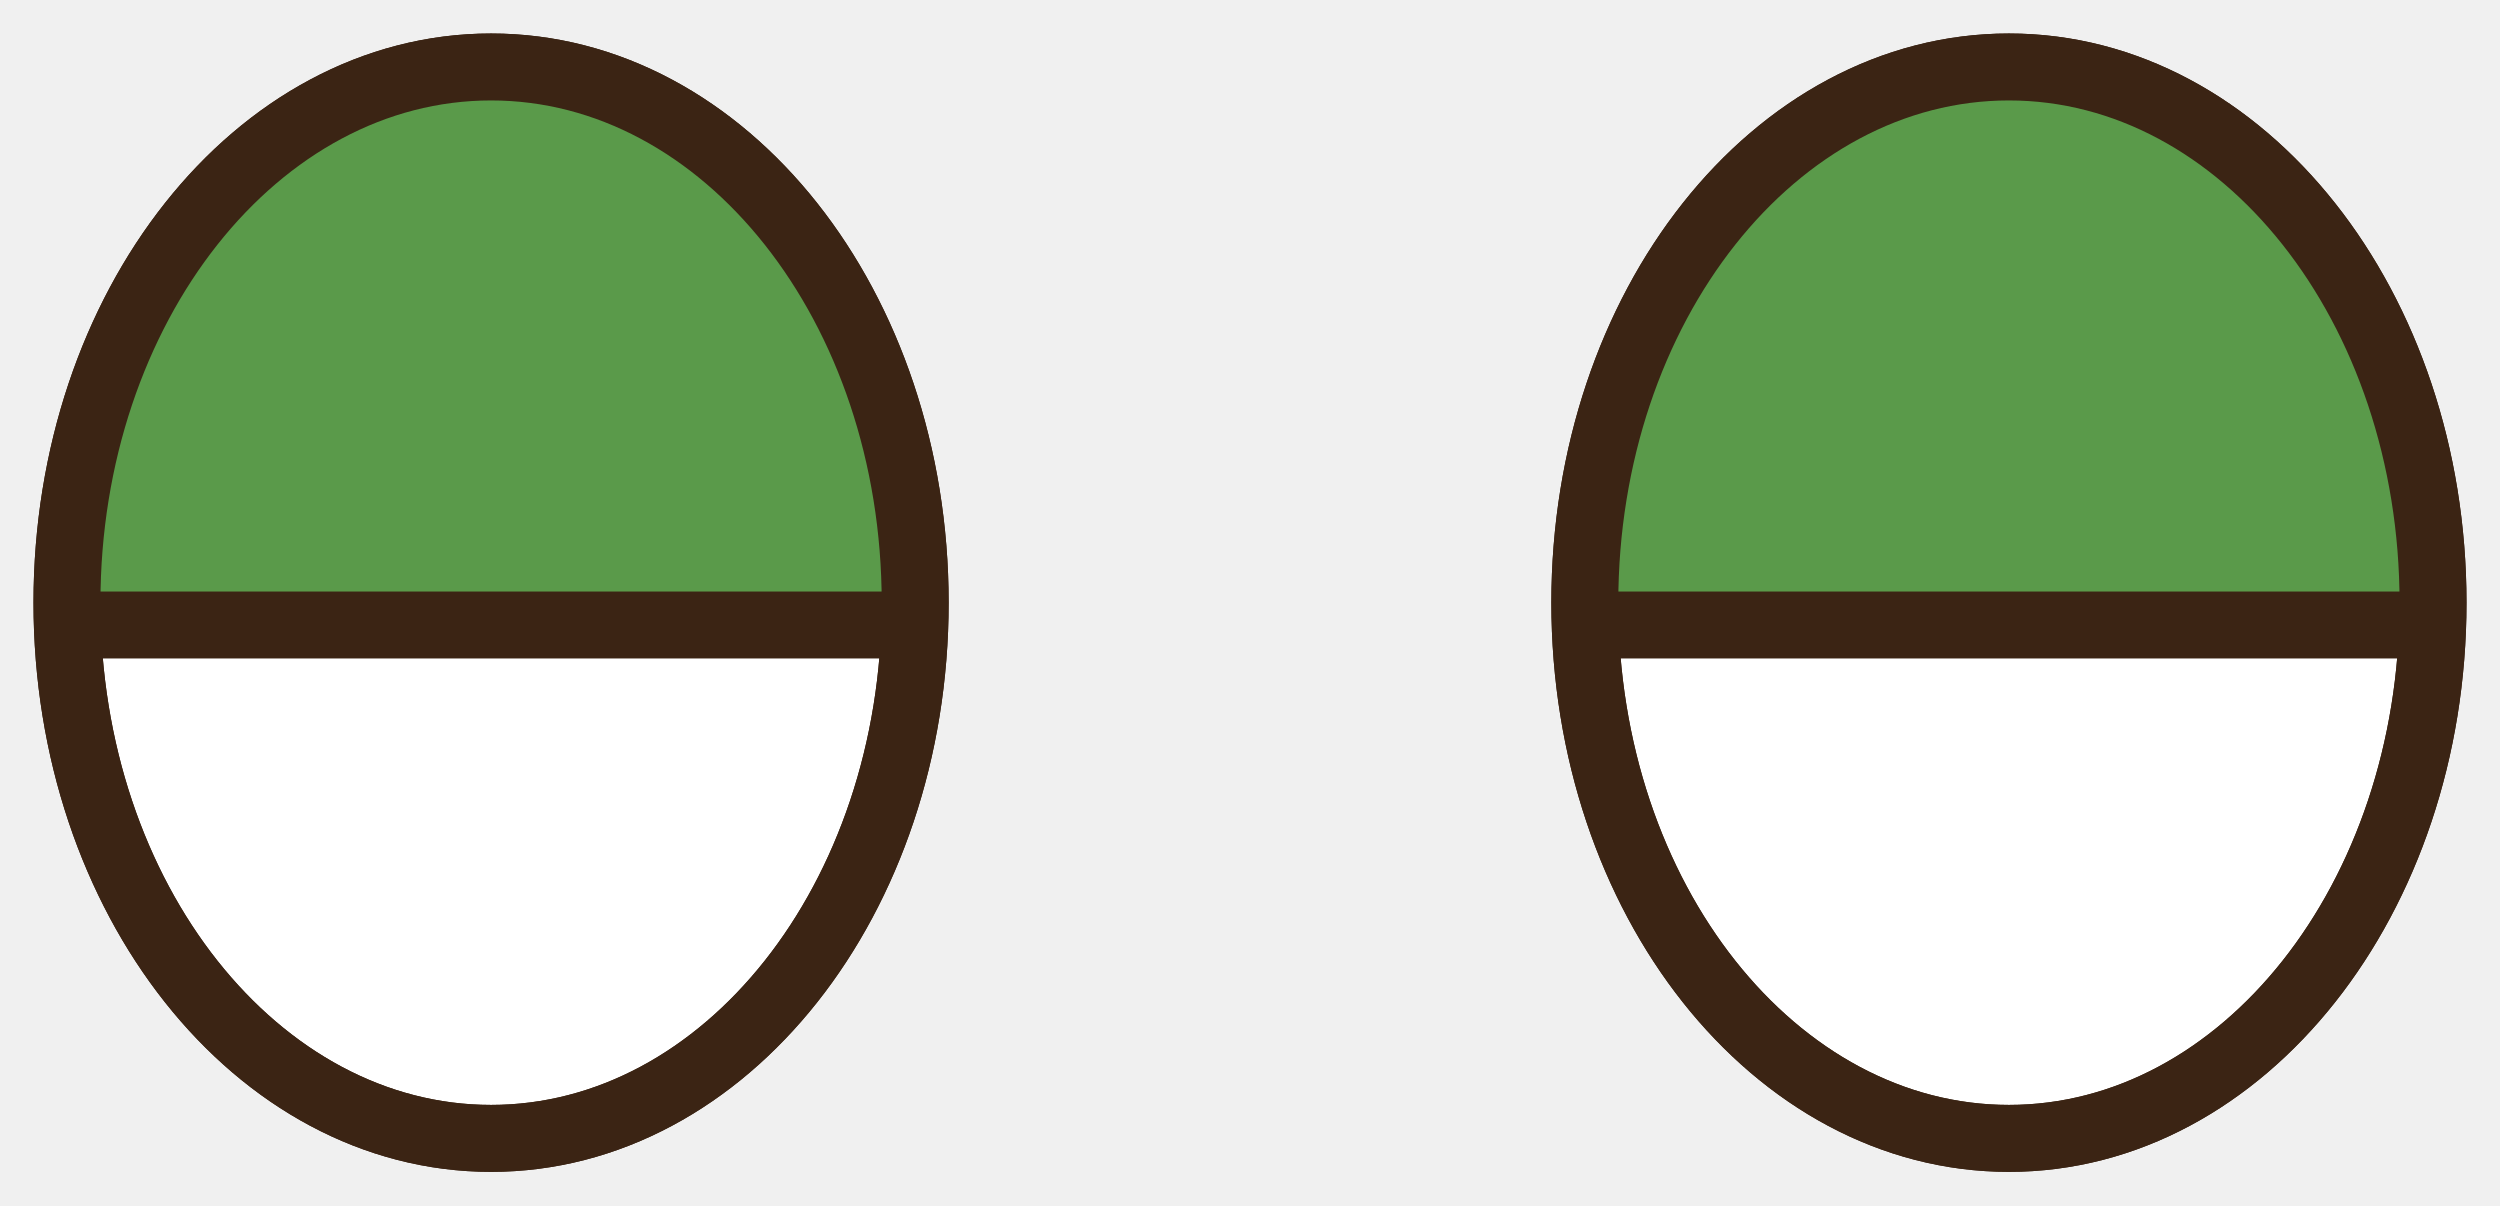
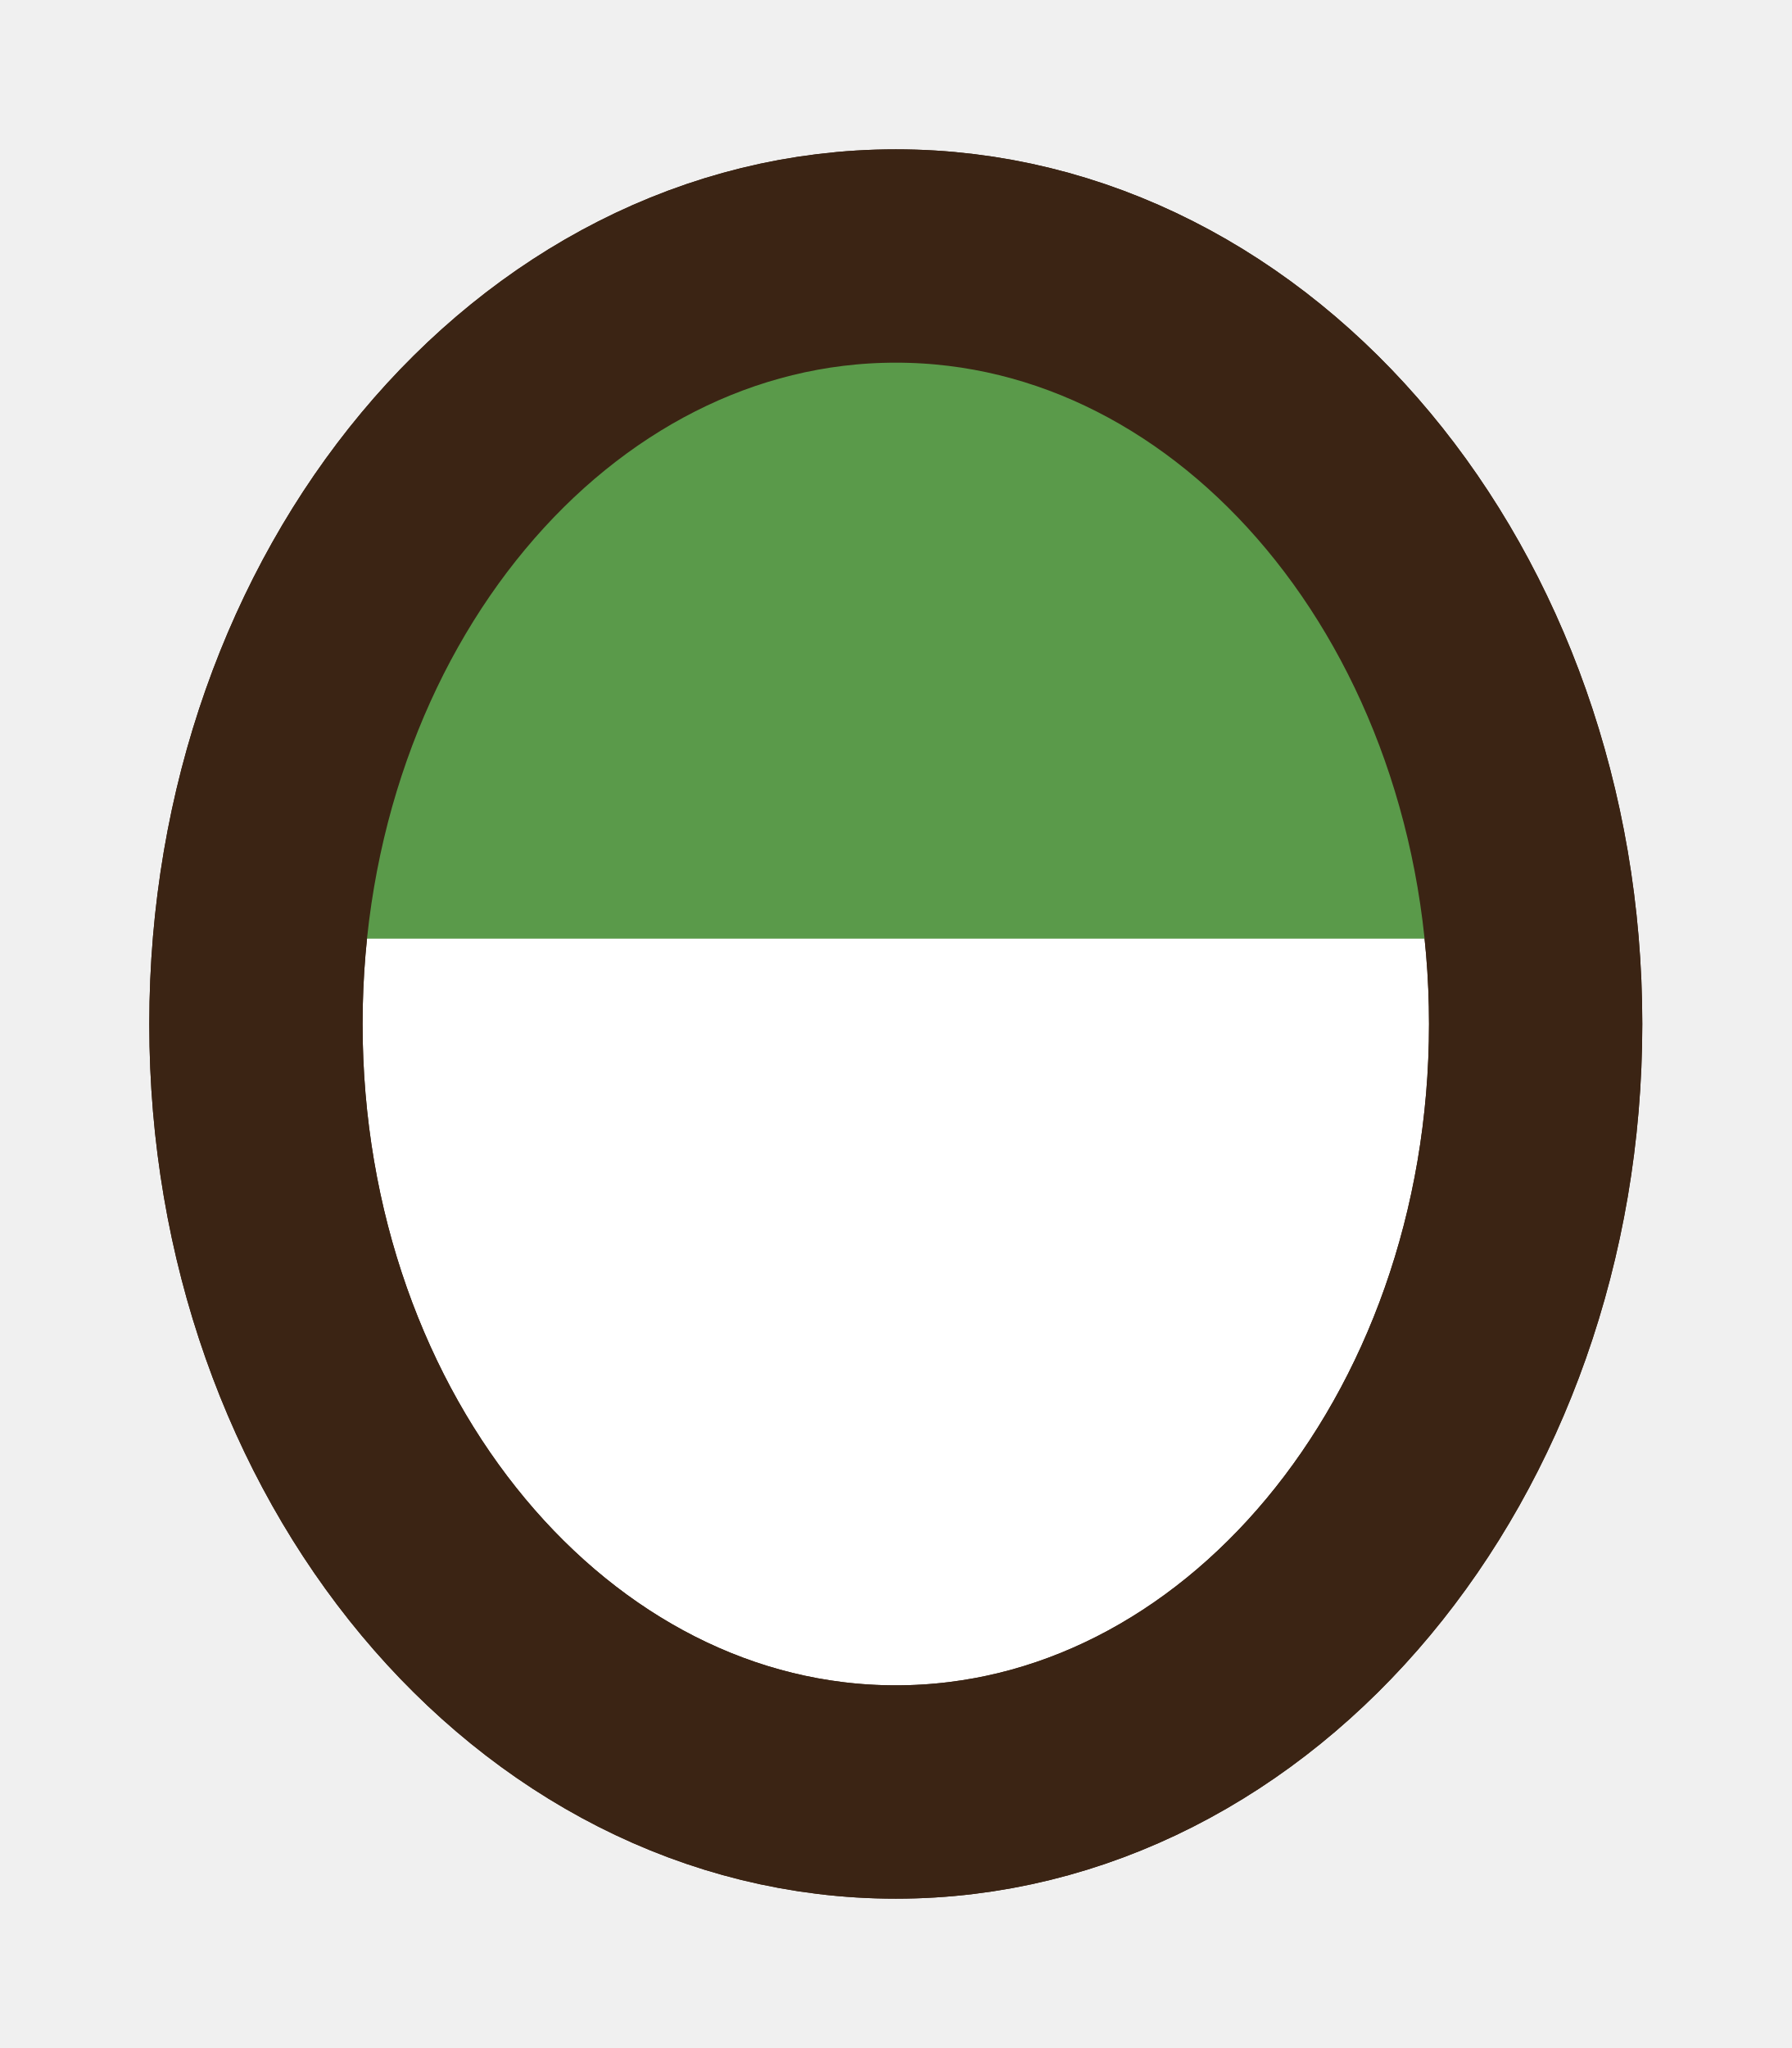
- <svg xmlns="http://www.w3.org/2000/svg" width="224" height="108" viewBox="188 208 224 108">
+ <svg xmlns="http://www.w3.org/2000/svg" width="42" height="48" viewBox="943 334 42 48">
  <defs>
-     <clipPath id="lidx0">
-       <ellipse cx="232" cy="262" rx="38" ry="48" />
-     </clipPath>
-     <clipPath id="lidx1">
-       <ellipse cx="368" cy="262" rx="38" ry="48" />
+     <clipPath id="sl">
+       <ellipse cx="964" cy="358" rx="15" ry="18" />
    </clipPath>
  </defs>
-   <ellipse cx="232" cy="262" rx="38" ry="48" fill="#ffffff" stroke="#3b2414" stroke-width="6" stroke-linejoin="round" stroke-linecap="round" />
-   <g clip-path="url(#lidx0)">
-     <rect x="182" y="202" width="100" height="62" rx="0.0" fill="#5a9a4a" />
-     <path d="M 192 264 L 272 264" fill="none" stroke="#3b2414" stroke-width="6" stroke-linejoin="round" stroke-linecap="round" />
+   <ellipse cx="964" cy="358" rx="15" ry="18" fill="#ffffff" stroke="#3b2414" stroke-width="5" stroke-linejoin="round" stroke-linecap="round" />
+   <g clip-path="url(#sl)">
+     <rect x="944" y="328" width="40" height="28" rx="0.0" fill="#5a9a4a" />
  </g>
-   <ellipse cx="232" cy="262" rx="38" ry="48" fill="none" stroke="#3b2414" stroke-width="6" stroke-linejoin="round" stroke-linecap="round" />
-   <ellipse cx="368" cy="262" rx="38" ry="48" fill="#ffffff" stroke="#3b2414" stroke-width="6" stroke-linejoin="round" stroke-linecap="round" />
-   <g clip-path="url(#lidx1)">
-     <rect x="318" y="202" width="100" height="62" rx="0.0" fill="#5a9a4a" />
-     <path d="M 328 264 L 408 264" fill="none" stroke="#3b2414" stroke-width="6" stroke-linejoin="round" stroke-linecap="round" />
-   </g>
-   <ellipse cx="368" cy="262" rx="38" ry="48" fill="none" stroke="#3b2414" stroke-width="6" stroke-linejoin="round" stroke-linecap="round" />
+   <ellipse cx="964" cy="358" rx="15" ry="18" fill="none" stroke="#3b2414" stroke-width="5" stroke-linejoin="round" stroke-linecap="round" />
</svg>
